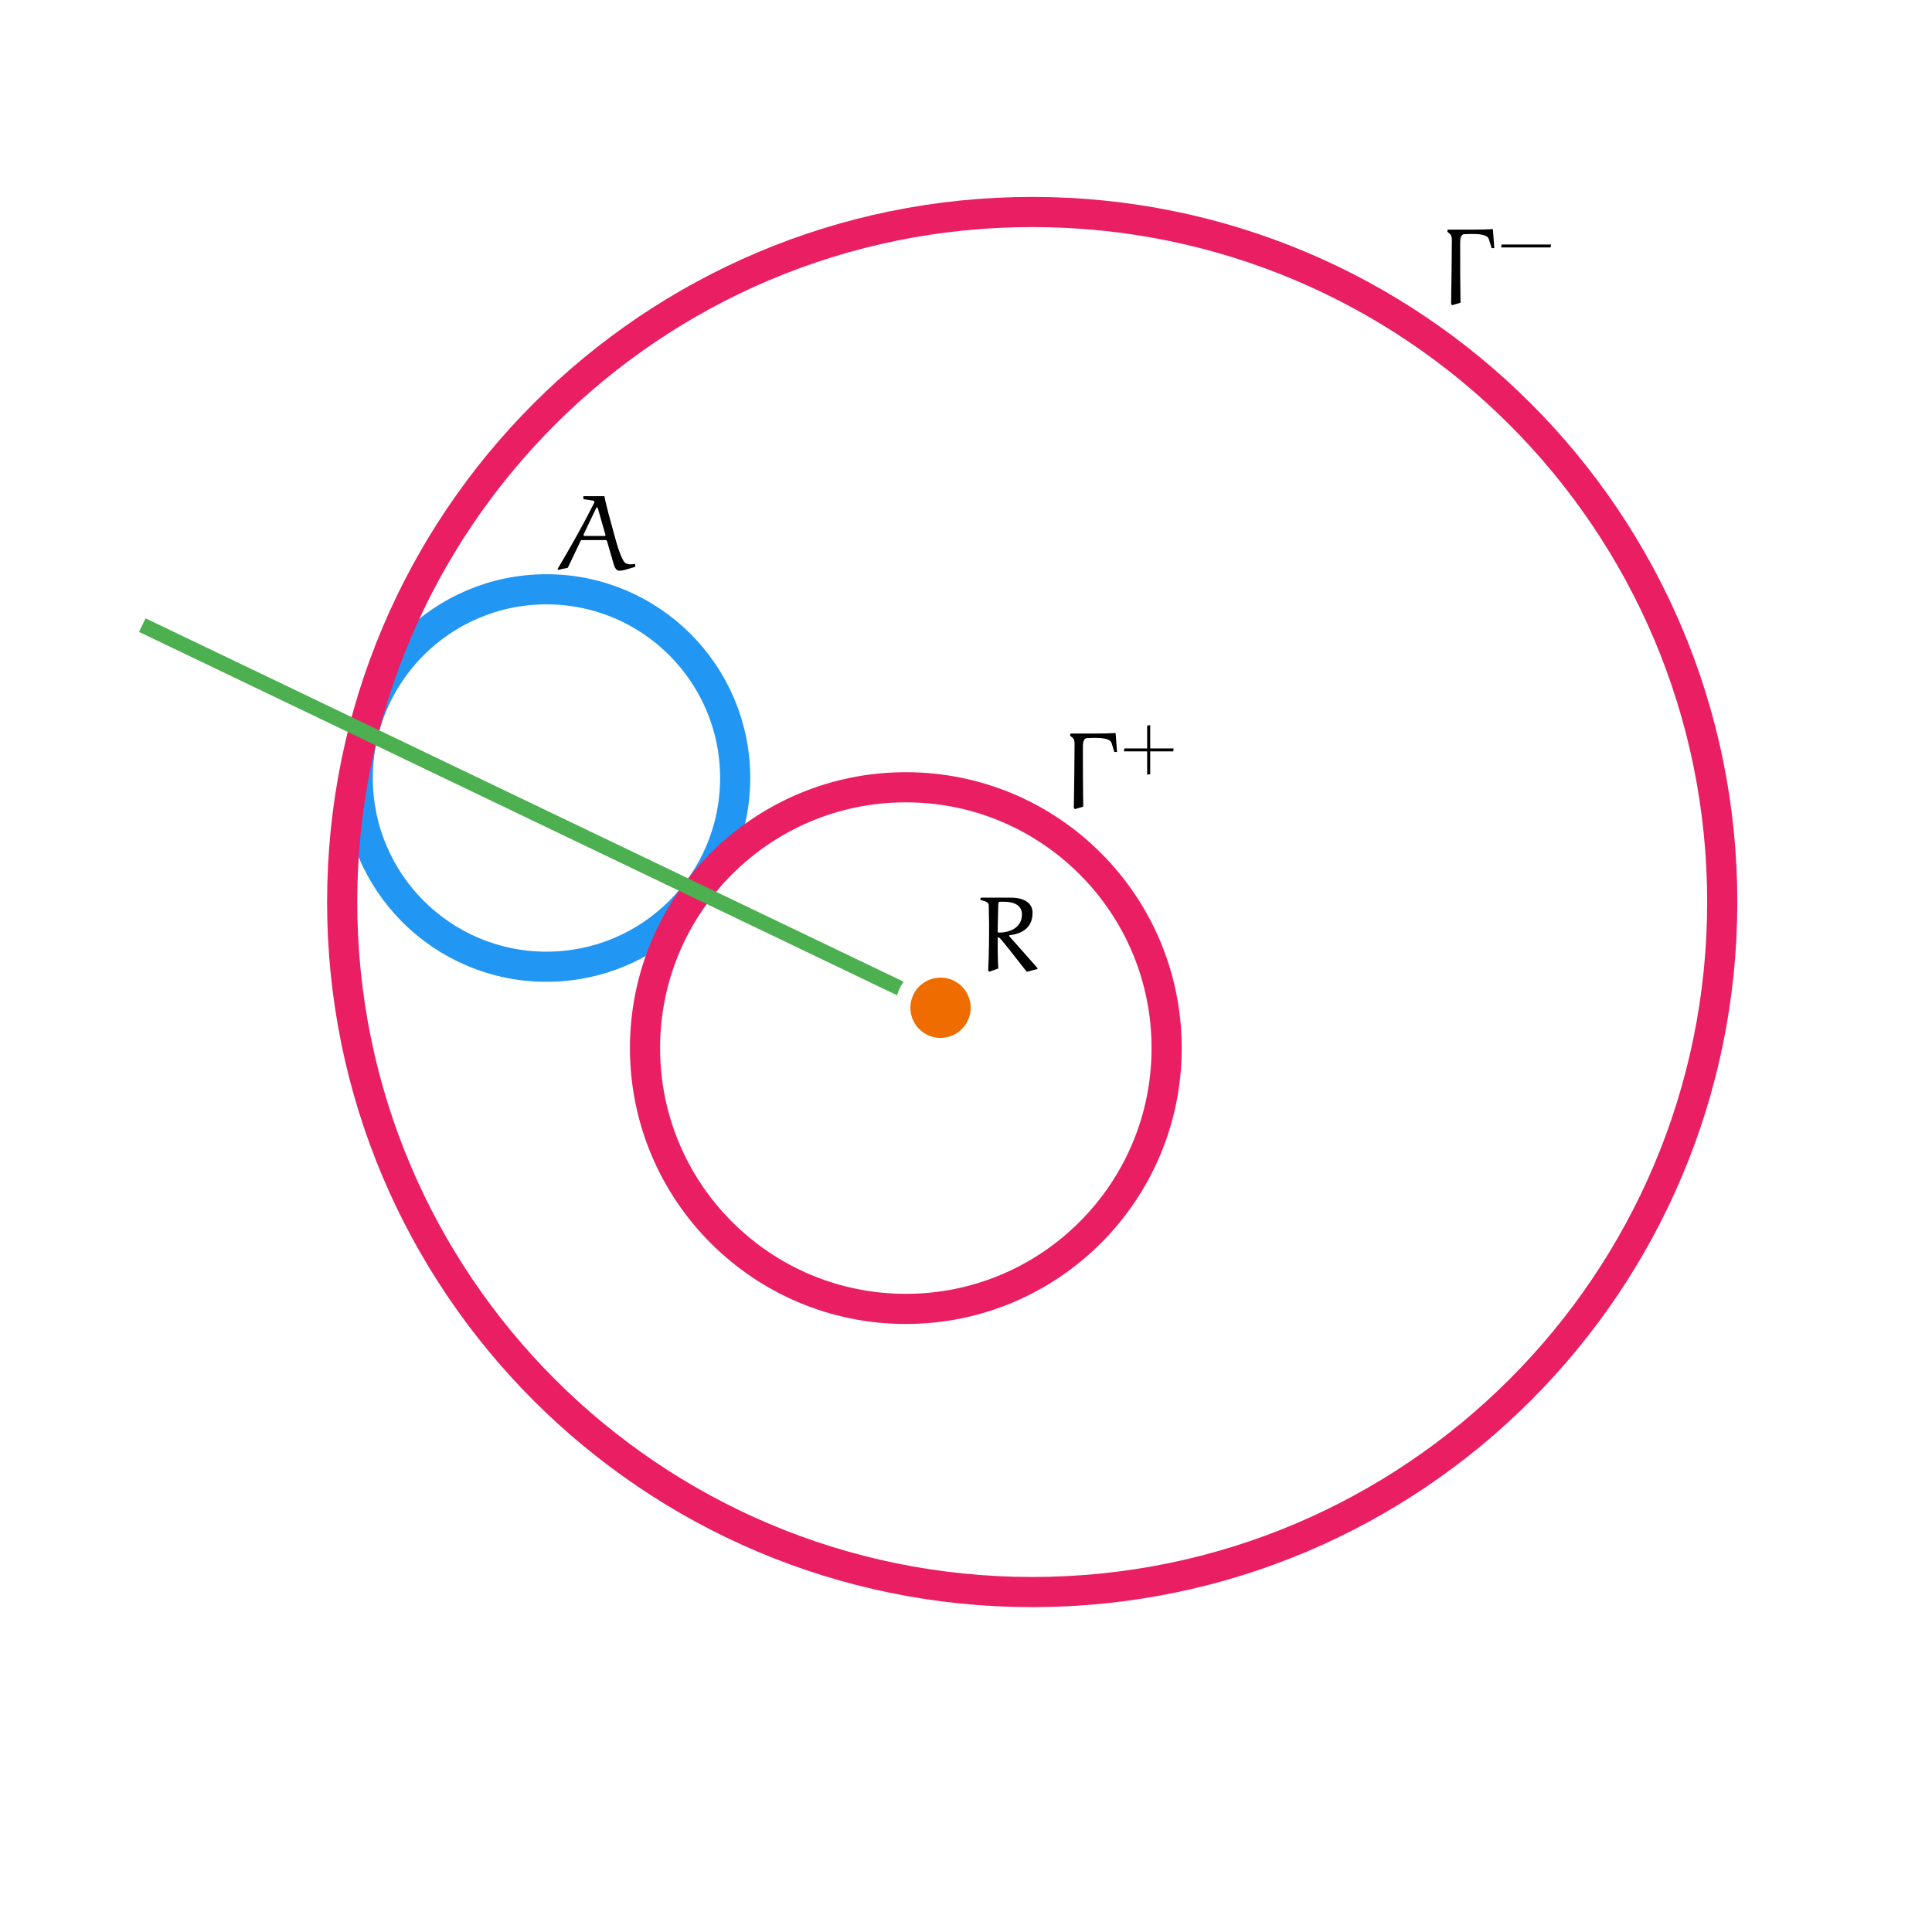
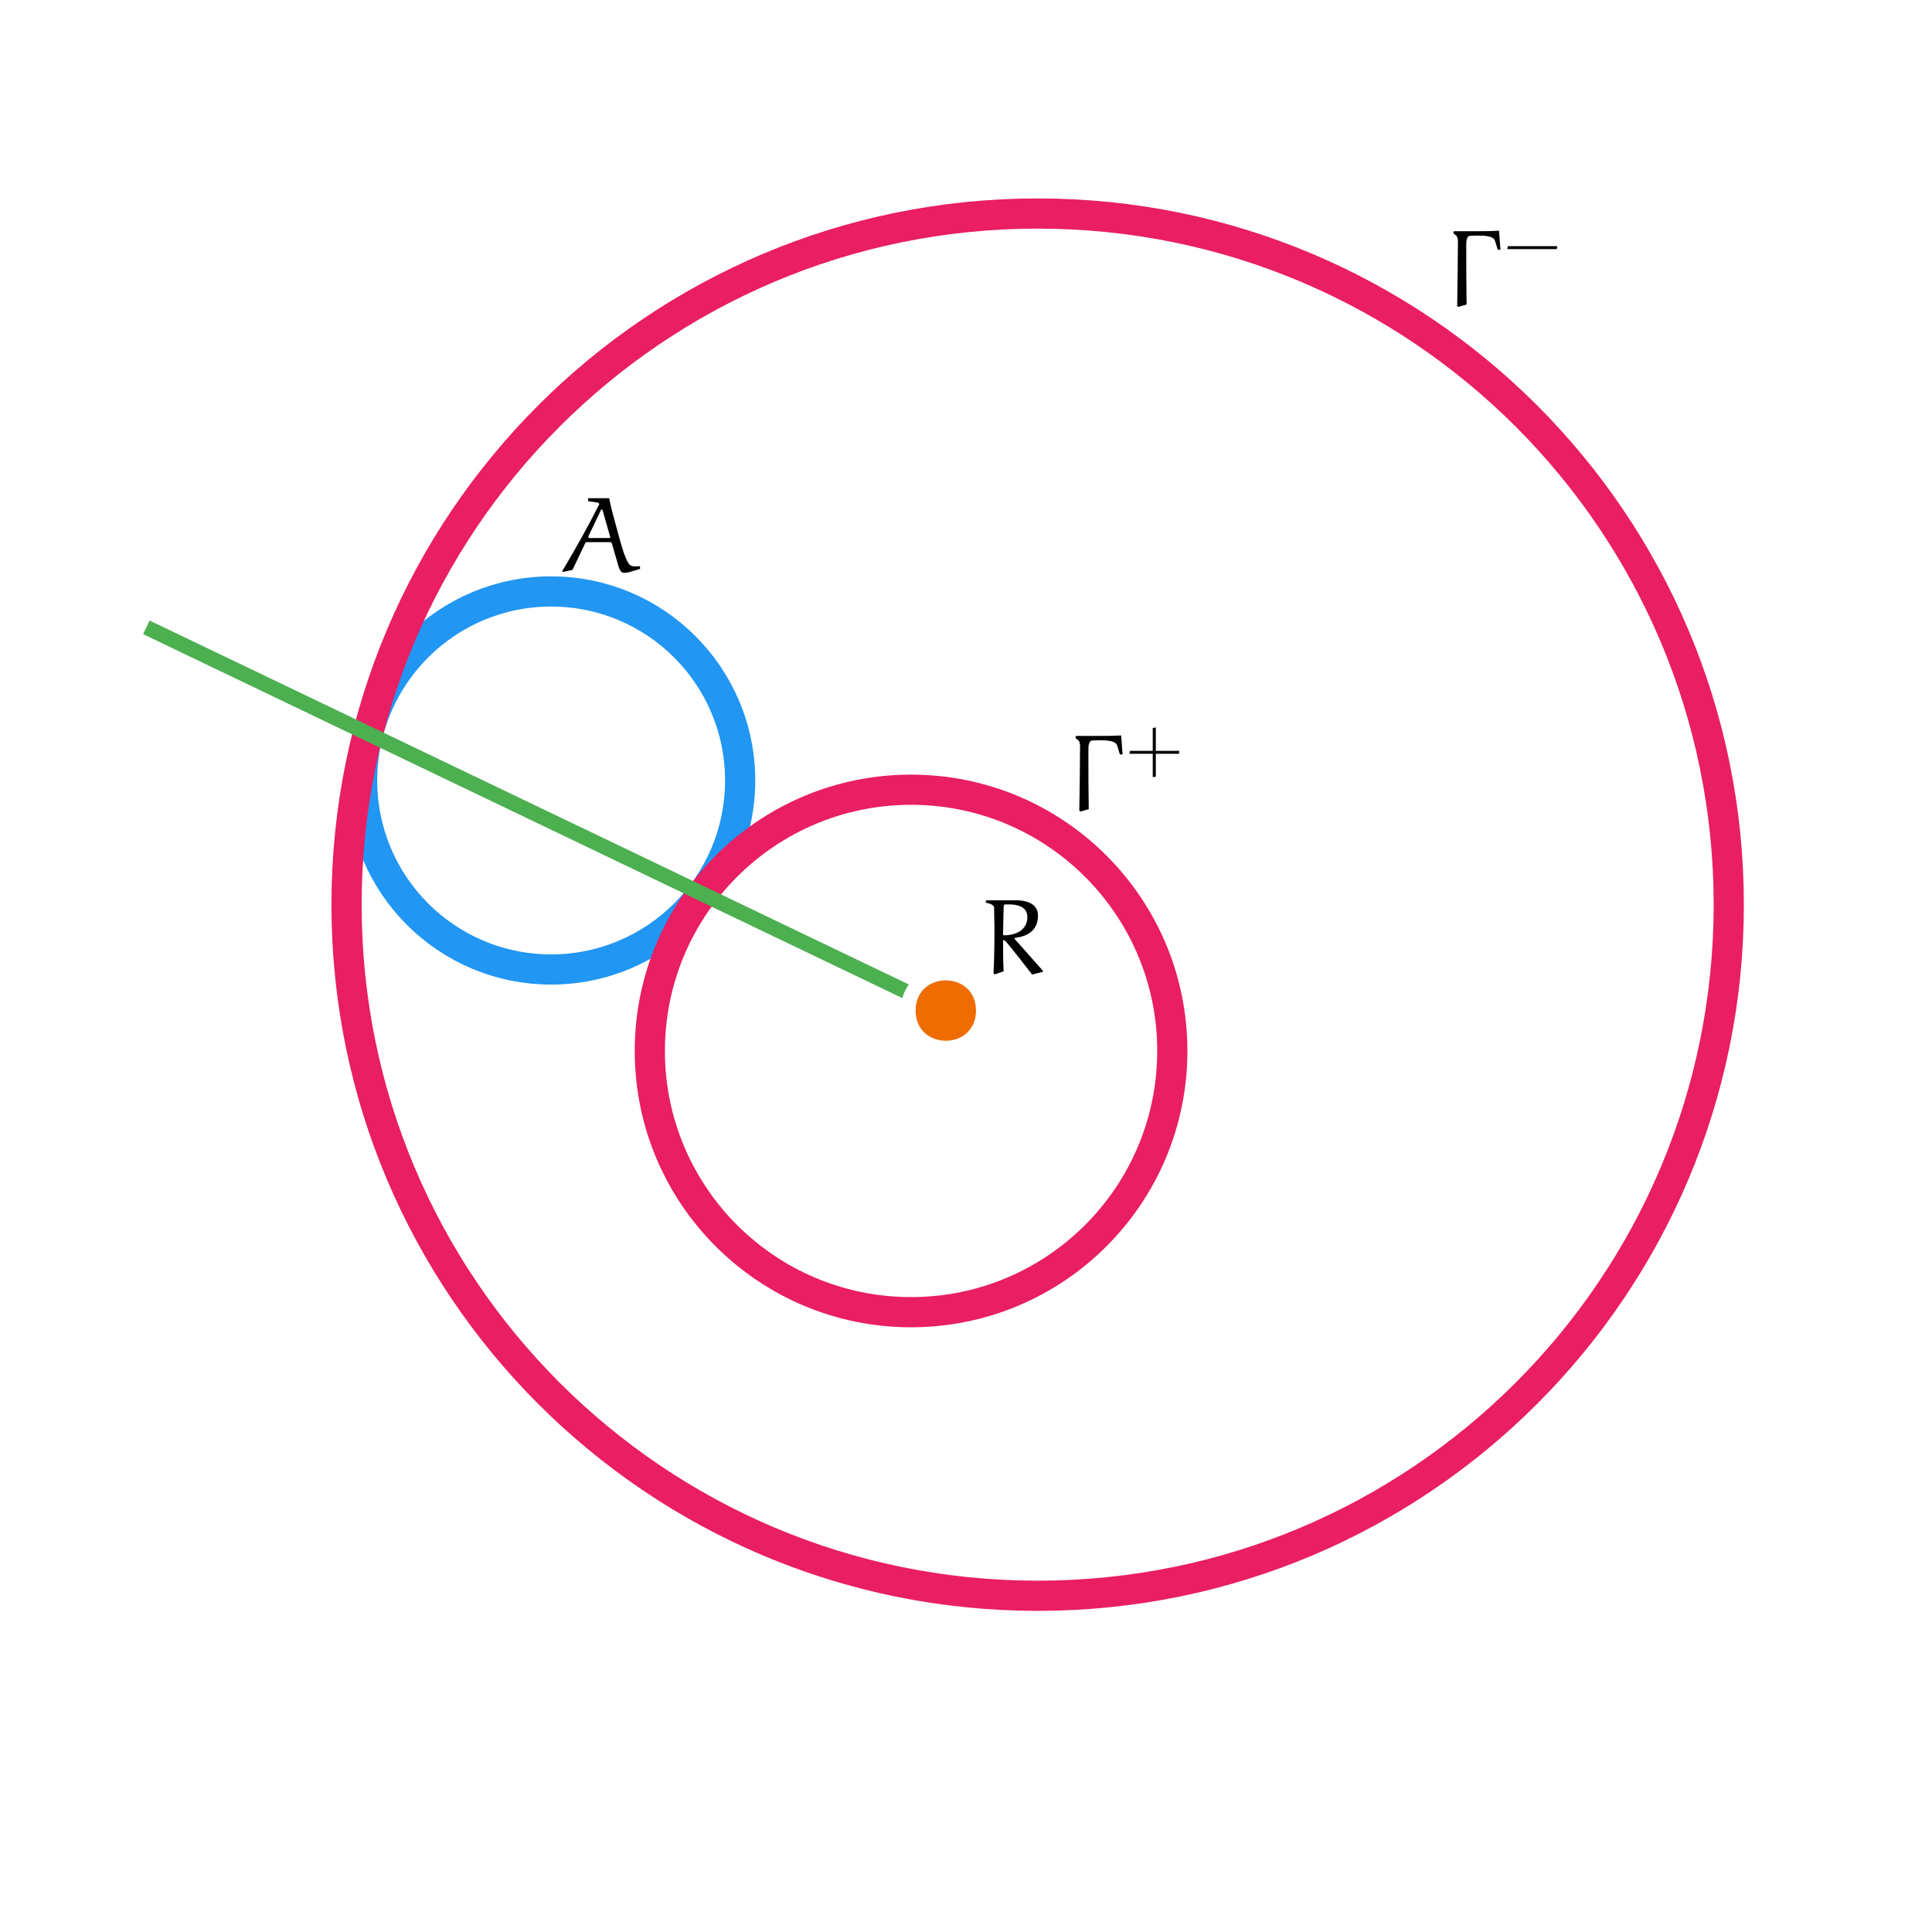
- <svg xmlns="http://www.w3.org/2000/svg" xmlns:xlink="http://www.w3.org/1999/xlink" width="256.4pt" height="256.4pt" viewBox="0 0 256.4 256.4" version="1.1">
+ <svg xmlns="http://www.w3.org/2000/svg" xmlns:xlink="http://www.w3.org/1999/xlink" width="256pt" height="256pt" viewBox="0 0 256 256" version="1.1">
  <defs>
    <g>
      <symbol overflow="visible" id="glyph0-0">
        <path style="stroke:none;" d="" />
      </symbol>
      <symbol overflow="visible" id="glyph0-1">
        <path style="stroke:none;" d="M 7.109 -10 C 6.25 -9.953 5.375 -9.938 4.5 -9.938 L 1.109 -9.938 L 1.062 -9.656 L 1.438 -9.344 C 1.734 -9.078 1.656 -8.359 1.656 -7.938 C 1.656 -6.609 1.609 -2.688 1.562 -0.062 L 1.703 0.094 L 2.812 -0.234 C 2.766 -2.781 2.766 -5.328 2.766 -7.875 C 2.766 -8.406 2.734 -9.281 3.281 -9.328 C 3.578 -9.344 3.875 -9.359 4.156 -9.359 C 5 -9.359 6.375 -9.359 6.578 -8.656 L 6.938 -7.484 L 7.297 -7.484 Z M 7.109 -10 " />
-       </symbol>
-       <symbol overflow="visible" id="glyph0-2">
-         <path style="stroke:none;" d="M 7.688 -1.094 C 7.859 -0.453 8.047 0.141 8.516 0.141 C 8.734 0.141 8.953 0.109 9.172 0.062 L 10.656 -0.375 L 10.641 -0.75 C 10.438 -0.734 10.234 -0.703 10.031 -0.703 C 9.641 -0.703 9.297 -0.812 9.109 -1.141 C 8.594 -2 8.203 -3.391 7.891 -4.547 C 7.422 -6.266 6.766 -8.562 6.562 -9.75 L 3.766 -9.75 L 3.766 -9.359 L 5.062 -9.156 C 5.188 -9.125 5.234 -9.031 5.234 -9 C 5.234 -8.953 5.234 -8.938 5.219 -8.891 C 3.719 -5.906 2.062 -2.984 0.359 -0.109 L 0.406 0.031 L 1.703 -0.25 L 3.391 -3.797 C 3.406 -3.859 3.469 -3.922 3.531 -3.922 L 6.75 -3.922 C 6.797 -3.922 6.891 -3.844 6.906 -3.781 Z M 5.484 -8.203 C 5.484 -8.219 5.516 -8.266 5.562 -8.266 C 5.609 -8.266 5.656 -8.234 5.672 -8.203 L 6.672 -4.703 C 6.672 -4.688 6.703 -4.578 6.703 -4.578 C 6.703 -4.531 6.672 -4.469 6.594 -4.469 L 3.906 -4.469 C 3.859 -4.469 3.797 -4.531 3.797 -4.578 C 3.797 -4.594 3.797 -4.672 3.812 -4.703 Z M 5.484 -8.203 " />
-       </symbol>
-       <symbol overflow="visible" id="glyph0-3">
-         <path style="stroke:none;" d="M 3.062 -5.312 C 3.062 -5.375 3.109 -7.891 3.141 -8.812 C 3.156 -9.078 3.203 -9.188 3.312 -9.188 L 3.891 -9.188 C 5 -9.188 6.281 -8.875 6.281 -7.5 C 6.281 -5.797 4.766 -5.094 3.188 -5.094 C 3.078 -5.094 3.062 -5.219 3.062 -5.312 Z M 4.609 -4.75 C 6.312 -4.938 7.688 -5.734 7.688 -7.734 C 7.688 -9.062 6.531 -9.734 4.781 -9.734 L 0.875 -9.734 L 0.781 -9.656 L 0.781 -9.406 C 0.906 -9.406 1.875 -9.219 1.875 -8.766 C 1.875 -7.953 1.922 -6.516 1.922 -6.297 C 1.922 -4.219 1.906 -2.125 1.797 -0.047 L 1.953 0.094 L 3.141 -0.328 C 3.062 -1.703 3.062 -3.094 3.062 -4.469 C 3.156 -4.469 3.281 -4.422 3.359 -4.344 C 3.766 -3.938 5.594 -1.594 6.922 0.109 L 8.344 -0.266 L 8.344 -0.391 L 4.578 -4.641 Z M 4.609 -4.75 " />
      </symbol>
      <symbol overflow="visible" id="glyph1-0">
        <path style="stroke:none;" d="" />
      </symbol>
      <symbol overflow="visible" id="glyph1-1">
        <path style="stroke:none;" d="M 3.953 -2.75 L 3.953 -5.844 L 3.547 -5.781 L 3.547 -2.75 L 0.531 -2.75 L 0.453 -2.359 L 3.547 -2.359 L 3.547 0.734 L 3.953 0.672 L 3.953 -2.359 L 7.016 -2.359 L 7.062 -2.75 Z M 3.953 -2.75 " />
      </symbol>
      <symbol overflow="visible" id="glyph1-2">
        <path style="stroke:none;" d="M 7.016 -2.359 L 7.078 -2.75 L 0.531 -2.75 L 0.453 -2.359 Z M 7.016 -2.359 " />
      </symbol>
+       <symbol overflow="visible" id="glyph2-0">
+         <path style="stroke:none;" d="" />
+       </symbol>
+       <symbol overflow="visible" id="glyph2-1">
+         <path style="stroke:none;" d="M 7.688 -1.094 C 7.859 -0.453 8.047 0.141 8.516 0.141 C 8.734 0.141 8.953 0.109 9.172 0.062 L 10.656 -0.375 L 10.641 -0.75 C 10.438 -0.734 10.234 -0.703 10.031 -0.703 C 9.641 -0.703 9.297 -0.812 9.109 -1.141 C 8.594 -2 8.203 -3.391 7.891 -4.547 C 7.422 -6.266 6.766 -8.562 6.562 -9.75 L 3.766 -9.75 L 3.766 -9.359 L 5.062 -9.156 C 5.188 -9.125 5.234 -9.031 5.234 -9 C 5.234 -8.953 5.234 -8.938 5.219 -8.891 C 3.719 -5.906 2.062 -2.984 0.359 -0.109 L 0.406 0.031 L 1.703 -0.25 L 3.391 -3.797 C 3.406 -3.859 3.469 -3.922 3.531 -3.922 L 6.75 -3.922 C 6.797 -3.922 6.891 -3.844 6.906 -3.781 Z M 5.484 -8.203 C 5.484 -8.219 5.516 -8.266 5.562 -8.266 C 5.609 -8.266 5.656 -8.234 5.672 -8.203 L 6.672 -4.703 C 6.672 -4.688 6.703 -4.578 6.703 -4.578 C 6.703 -4.531 6.672 -4.469 6.594 -4.469 L 3.906 -4.469 C 3.859 -4.469 3.797 -4.531 3.797 -4.578 C 3.797 -4.594 3.797 -4.672 3.812 -4.703 Z M 5.484 -8.203 " />
+       </symbol>
+       <symbol overflow="visible" id="glyph2-2">
+         <path style="stroke:none;" d="M 3.062 -5.312 C 3.062 -5.375 3.109 -7.891 3.141 -8.812 C 3.156 -9.078 3.203 -9.188 3.312 -9.188 L 3.891 -9.188 C 5 -9.188 6.281 -8.875 6.281 -7.5 C 6.281 -5.797 4.766 -5.094 3.188 -5.094 C 3.078 -5.094 3.062 -5.219 3.062 -5.312 Z M 4.609 -4.75 C 6.312 -4.938 7.688 -5.734 7.688 -7.734 C 7.688 -9.062 6.531 -9.734 4.781 -9.734 L 0.875 -9.734 L 0.781 -9.656 L 0.781 -9.406 C 0.906 -9.406 1.875 -9.219 1.875 -8.766 C 1.875 -7.953 1.922 -6.516 1.922 -6.297 C 1.922 -4.219 1.906 -2.125 1.797 -0.047 L 1.953 0.094 L 3.141 -0.328 C 3.062 -1.703 3.062 -3.094 3.062 -4.469 C 3.156 -4.469 3.281 -4.422 3.359 -4.344 C 3.766 -3.938 5.594 -1.594 6.922 0.109 L 8.344 -0.266 L 8.344 -0.391 L 4.578 -4.641 Z M 4.609 -4.75 " />
+       </symbol>
    </g>
-     <clipPath id="clip1">
-       <path d="M 0 0 L 256.398 0 L 256.398 256.398 L 0 256.398 Z M 0 0 " />
-     </clipPath>
  </defs>
-   <g id="surface1">
-     <g clip-path="url(#clip1)" clip-rule="nonzero">
-       <path style=" stroke:none;fill-rule:evenodd;fill:rgb(100%,100%,100%);fill-opacity:1;" d="M 0.199 0.199 L 0.199 256.199 L 256.199 256.199 L 256.199 0.199 Z M 0.199 0.199 " />
-     </g>
-     <path style="fill:none;stroke-width:4;stroke-linecap:butt;stroke-linejoin:round;stroke:rgb(12.9%,58.8%,95.299%);stroke-opacity:1;stroke-miterlimit:10;" d="M 387.071 431.583 C 387.071 445.415 375.86 456.63 362.028 456.63 C 348.196 456.63 336.982 445.415 336.982 431.583 C 336.982 417.751 348.196 406.54 362.028 406.54 C 375.86 406.54 387.071 417.751 387.071 431.583 " transform="matrix(1,0,0,-1,-289.505,534.837)" />
-     <path style=" stroke:none;fill-rule:evenodd;fill:rgb(0%,0%,0%);fill-opacity:1;" d="M 94.281 118.383 C 94.281 117.391 93.477 116.582 92.48 116.582 C 91.484 116.582 90.68 117.391 90.68 118.383 C 90.68 119.379 91.484 120.184 92.48 120.184 C 93.477 120.184 94.281 119.379 94.281 118.383 " />
-     <path style=" stroke:none;fill-rule:evenodd;fill:rgb(0%,0%,0%);fill-opacity:1;" d="M 156.422 135.312 C 156.422 134.316 155.617 133.512 154.621 133.512 C 153.629 133.512 152.824 134.316 152.824 135.312 C 152.824 136.305 153.629 137.113 154.621 137.113 C 155.617 137.113 156.422 136.305 156.422 135.312 " />
-     <path style=" stroke:none;fill-rule:evenodd;fill:rgb(0%,0%,0%);fill-opacity:1;" d="M 109.254 171.27 C 109.254 170.273 108.449 169.469 107.453 169.469 C 106.461 169.469 105.656 170.273 105.656 171.27 C 105.656 172.262 106.461 173.07 107.453 173.07 C 108.449 173.07 109.254 172.262 109.254 171.27 " />
-     <path style=" stroke:none;fill-rule:evenodd;fill:rgb(0%,0%,0%);fill-opacity:1;" d="M 95.773 200.555 C 95.773 199.559 94.965 198.754 93.973 198.754 C 92.977 198.754 92.172 199.559 92.172 200.555 C 92.172 201.547 92.977 202.352 93.973 202.352 C 94.965 202.352 95.773 201.547 95.773 200.555 " />
-     <path style=" stroke:none;fill-rule:evenodd;fill:rgb(0%,0%,0%);fill-opacity:1;" d="M 50.031 97.16 C 50.031 96.168 49.227 95.359 48.23 95.359 C 47.234 95.359 46.43 96.168 46.43 97.16 C 46.43 98.156 47.234 98.961 48.23 98.961 C 49.227 98.961 50.031 98.156 50.031 97.16 " />
-     <path style=" stroke:none;fill-rule:evenodd;fill:rgb(0%,0%,0%);fill-opacity:1;" d="M 228.281 139.129 C 228.281 138.133 227.477 137.328 226.48 137.328 C 225.488 137.328 224.684 138.133 224.684 139.129 C 224.684 140.121 225.488 140.93 226.48 140.93 C 227.477 140.93 228.281 140.121 228.281 139.129 " />
-     <path style="fill:none;stroke-width:4;stroke-linecap:butt;stroke-linejoin:round;stroke:rgb(91.399%,11.8%,38.799%);stroke-opacity:1;stroke-miterlimit:10;" d="M 444.333 395.743 C 444.333 414.86 428.837 430.357 409.72 430.357 C 390.603 430.357 375.107 414.86 375.107 395.743 C 375.107 376.626 390.603 361.13 409.72 361.13 C 428.837 361.13 444.333 376.626 444.333 395.743 " transform="matrix(1,0,0,-1,-289.505,534.837)" />
-     <path style="fill:none;stroke-width:4;stroke-linecap:butt;stroke-linejoin:round;stroke:rgb(91.399%,11.8%,38.799%);stroke-opacity:1;stroke-miterlimit:10;" d="M 518.067 415.13 C 518.067 465.704 477.067 506.704 426.493 506.704 C 375.915 506.704 334.915 465.704 334.915 415.13 C 334.915 364.552 375.915 323.552 426.493 323.552 C 477.067 323.552 518.067 364.552 518.067 415.13 " transform="matrix(1,0,0,-1,-289.505,534.837)" />
-     <path style="fill:none;stroke-width:2;stroke-linecap:butt;stroke-linejoin:round;stroke:rgb(29.799%,68.599%,31.4%);stroke-opacity:1;stroke-miterlimit:10;" d="M 414.325 401.095 L 308.392 451.876 " transform="matrix(1,0,0,-1,-289.505,534.837)" />
-     <path style=" stroke:none;fill-rule:evenodd;fill:rgb(93.7%,42.4%,0%);fill-opacity:1;" d="M 129.82 133.742 C 129.82 130.98 127.578 128.742 124.82 128.742 C 122.059 128.742 119.82 130.98 119.82 133.742 C 119.82 136.504 122.059 138.742 124.82 138.742 C 127.578 138.742 129.82 136.504 129.82 133.742 " />
-     <path style=" stroke:none;fill-rule:evenodd;fill:rgb(100%,100%,100%);fill-opacity:1;" d="M 130.82 133.742 C 130.82 130.43 128.133 127.742 124.82 127.742 C 121.504 127.742 118.82 130.43 118.82 133.742 C 118.82 137.055 121.504 139.742 124.82 139.742 C 128.133 139.742 130.82 137.055 130.82 133.742 M 128.82 133.742 C 128.82 131.531 127.027 129.742 124.82 129.742 C 122.609 129.742 120.82 131.531 120.82 133.742 C 120.82 135.949 122.609 137.742 124.82 137.742 C 127.027 137.742 128.82 135.949 128.82 133.742 " />
+   <g id="surface55929">
+     <path style="fill:none;stroke-width:4;stroke-linecap:butt;stroke-linejoin:round;stroke:rgb(12.9%,58.8%,95.3%);stroke-opacity:1;stroke-miterlimit:10;" d="M 387.074 431.586 C 387.074 445.418 375.859 456.629 362.027 456.629 C 348.195 456.629 336.984 445.418 336.984 431.586 C 336.984 417.754 348.195 406.539 362.027 406.539 C 375.859 406.539 387.074 417.754 387.074 431.586 Z M 387.074 431.586 " transform="matrix(1,0,0,-1,-289,535)" />
+     <path style=" stroke:none;fill-rule:evenodd;fill:rgb(0%,0%,0%);fill-opacity:1;" d="M 94.785 118.547 C 94.785 116.145 91.188 116.145 91.188 118.547 C 91.188 120.945 94.785 120.945 94.785 118.547 Z M 94.785 118.547 " />
+     <path style=" stroke:none;fill-rule:evenodd;fill:rgb(0%,0%,0%);fill-opacity:1;" d="M 156.926 135.477 C 156.926 133.074 153.328 133.074 153.328 135.477 C 153.328 137.875 156.926 137.875 156.926 135.477 Z M 156.926 135.477 " />
+     <path style=" stroke:none;fill-rule:evenodd;fill:rgb(0%,0%,0%);fill-opacity:1;" d="M 109.758 171.434 C 109.758 169.031 106.16 169.031 106.16 171.434 C 106.16 173.832 109.758 173.832 109.758 171.434 Z M 109.758 171.434 " />
+     <path style=" stroke:none;fill-rule:evenodd;fill:rgb(0%,0%,0%);fill-opacity:1;" d="M 96.277 200.715 C 96.277 198.316 92.676 198.316 92.676 200.715 C 92.676 203.117 96.277 203.117 96.277 200.715 Z M 96.277 200.715 " />
+     <path style=" stroke:none;fill-rule:evenodd;fill:rgb(0%,0%,0%);fill-opacity:1;" d="M 50.535 97.324 C 50.535 94.922 46.938 94.922 46.938 97.324 C 46.938 99.723 50.535 99.723 50.535 97.324 Z M 50.535 97.324 " />
+     <path style=" stroke:none;fill-rule:evenodd;fill:rgb(0%,0%,0%);fill-opacity:1;" d="M 228.785 139.289 C 228.785 136.891 225.188 136.891 225.188 139.289 C 225.188 141.691 228.785 141.691 228.785 139.289 Z M 228.785 139.289 " />
+     <path style="fill:none;stroke-width:4;stroke-linecap:butt;stroke-linejoin:round;stroke:rgb(91.4%,11.8%,38.8%);stroke-opacity:1;stroke-miterlimit:10;" d="M 444.336 395.746 C 444.336 414.859 428.836 430.359 409.719 430.359 C 390.605 430.359 375.105 414.859 375.105 395.746 C 375.105 376.629 390.605 361.129 409.719 361.129 C 428.836 361.129 444.336 376.629 444.336 395.746 Z M 444.336 395.746 " transform="matrix(1,0,0,-1,-289,535)" />
+     <path style="fill:none;stroke-width:4;stroke-linecap:butt;stroke-linejoin:round;stroke:rgb(91.4%,11.8%,38.8%);stroke-opacity:1;stroke-miterlimit:10;" d="M 518.07 415.129 C 518.07 465.707 477.07 506.707 426.492 506.707 C 375.918 506.707 334.918 465.707 334.918 415.129 C 334.918 364.555 375.918 323.551 426.492 323.551 C 477.07 323.551 518.07 364.555 518.07 415.129 Z M 518.07 415.129 " transform="matrix(1,0,0,-1,-289,535)" />
+     <path style="fill:none;stroke-width:2;stroke-linecap:butt;stroke-linejoin:round;stroke:rgb(29.8%,68.6%,31.4%);stroke-opacity:1;stroke-miterlimit:10;" d="M 414.324 401.094 L 308.391 451.875 " transform="matrix(1,0,0,-1,-289,535)" />
+     <path style=" stroke:none;fill-rule:evenodd;fill:rgb(93.7%,42.4%,0%);fill-opacity:1;" d="M 130.324 133.906 C 130.324 127.238 120.324 127.238 120.324 133.906 C 120.324 140.57 130.324 140.57 130.324 133.906 Z M 130.324 133.906 " />
+     <path style=" stroke:none;fill-rule:evenodd;fill:rgb(100%,100%,100%);fill-opacity:1;" d="M 131.324 133.906 C 131.324 130.59 128.637 127.906 125.324 127.906 C 122.012 127.906 119.324 130.59 119.324 133.906 C 119.324 137.219 122.012 139.906 125.324 139.906 C 128.637 139.906 131.324 137.219 131.324 133.906 Z M 129.324 133.906 C 129.324 128.57 121.324 128.57 121.324 133.906 C 121.324 139.238 129.324 139.238 129.324 133.906 Z M 129.324 133.906 " />
    <g style="fill:rgb(0%,0%,0%);fill-opacity:1;">
-       <use xlink:href="#glyph0-1" x="140.947" y="107.285" />
+       <use xlink:href="#glyph0-1" x="141.452" y="107.448" />
    </g>
    <g style="fill:rgb(0%,0%,0%);fill-opacity:1;">
-       <use xlink:href="#glyph1-1" x="148.694" y="102.077" />
+       <use xlink:href="#glyph1-1" x="149.199" y="102.24" />
    </g>
    <g style="fill:rgb(0%,0%,0%);fill-opacity:1;">
-       <use xlink:href="#glyph0-1" x="191.016" y="40.41" />
+       <use xlink:href="#glyph0-1" x="191.521" y="40.574" />
    </g>
    <g style="fill:rgb(0%,0%,0%);fill-opacity:1;">
-       <use xlink:href="#glyph1-2" x="198.763" y="35.202" />
+       <use xlink:href="#glyph1-2" x="199.268" y="35.365" />
    </g>
    <g style="fill:rgb(0%,0%,0%);fill-opacity:1;">
-       <use xlink:href="#glyph0-2" x="73.653" y="75.598" />
+       <use xlink:href="#glyph2-1" x="74.158" y="75.761" />
    </g>
    <g style="fill:rgb(0%,0%,0%);fill-opacity:1;">
-       <use xlink:href="#glyph0-3" x="129.343" y="128.864" />
+       <use xlink:href="#glyph2-2" x="129.848" y="129.027" />
    </g>
  </g>
</svg>
